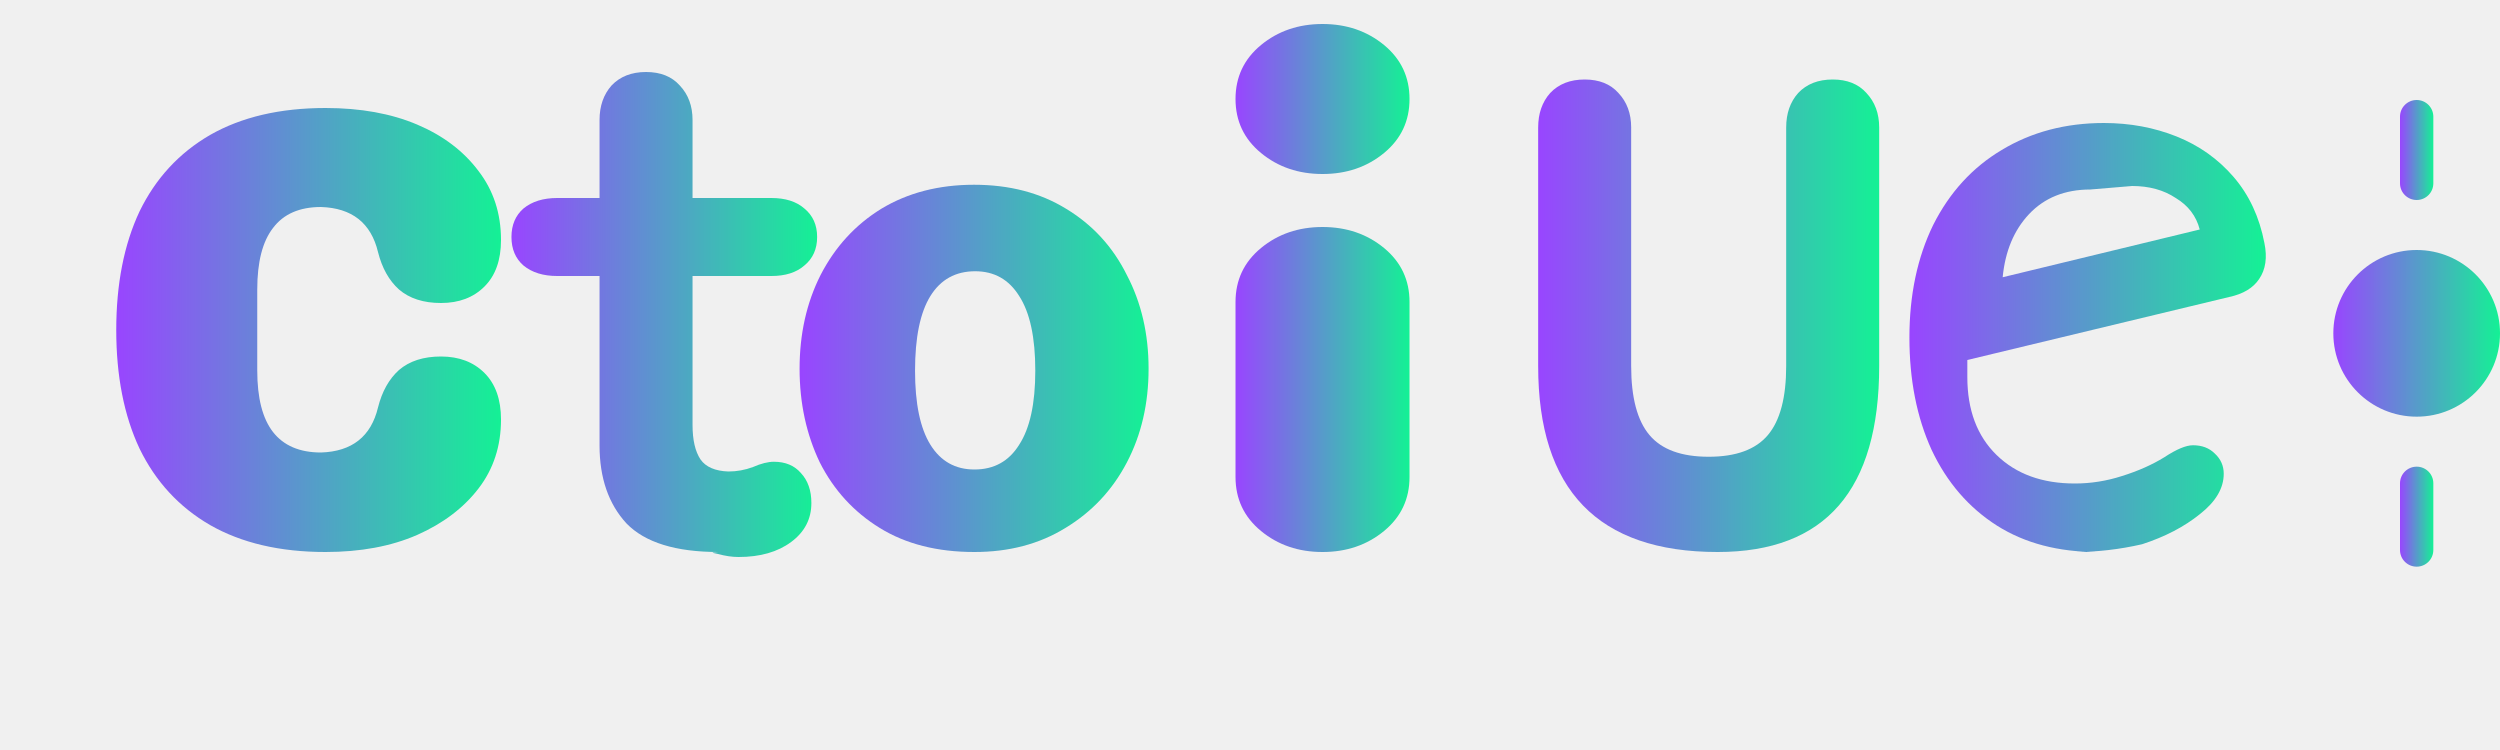
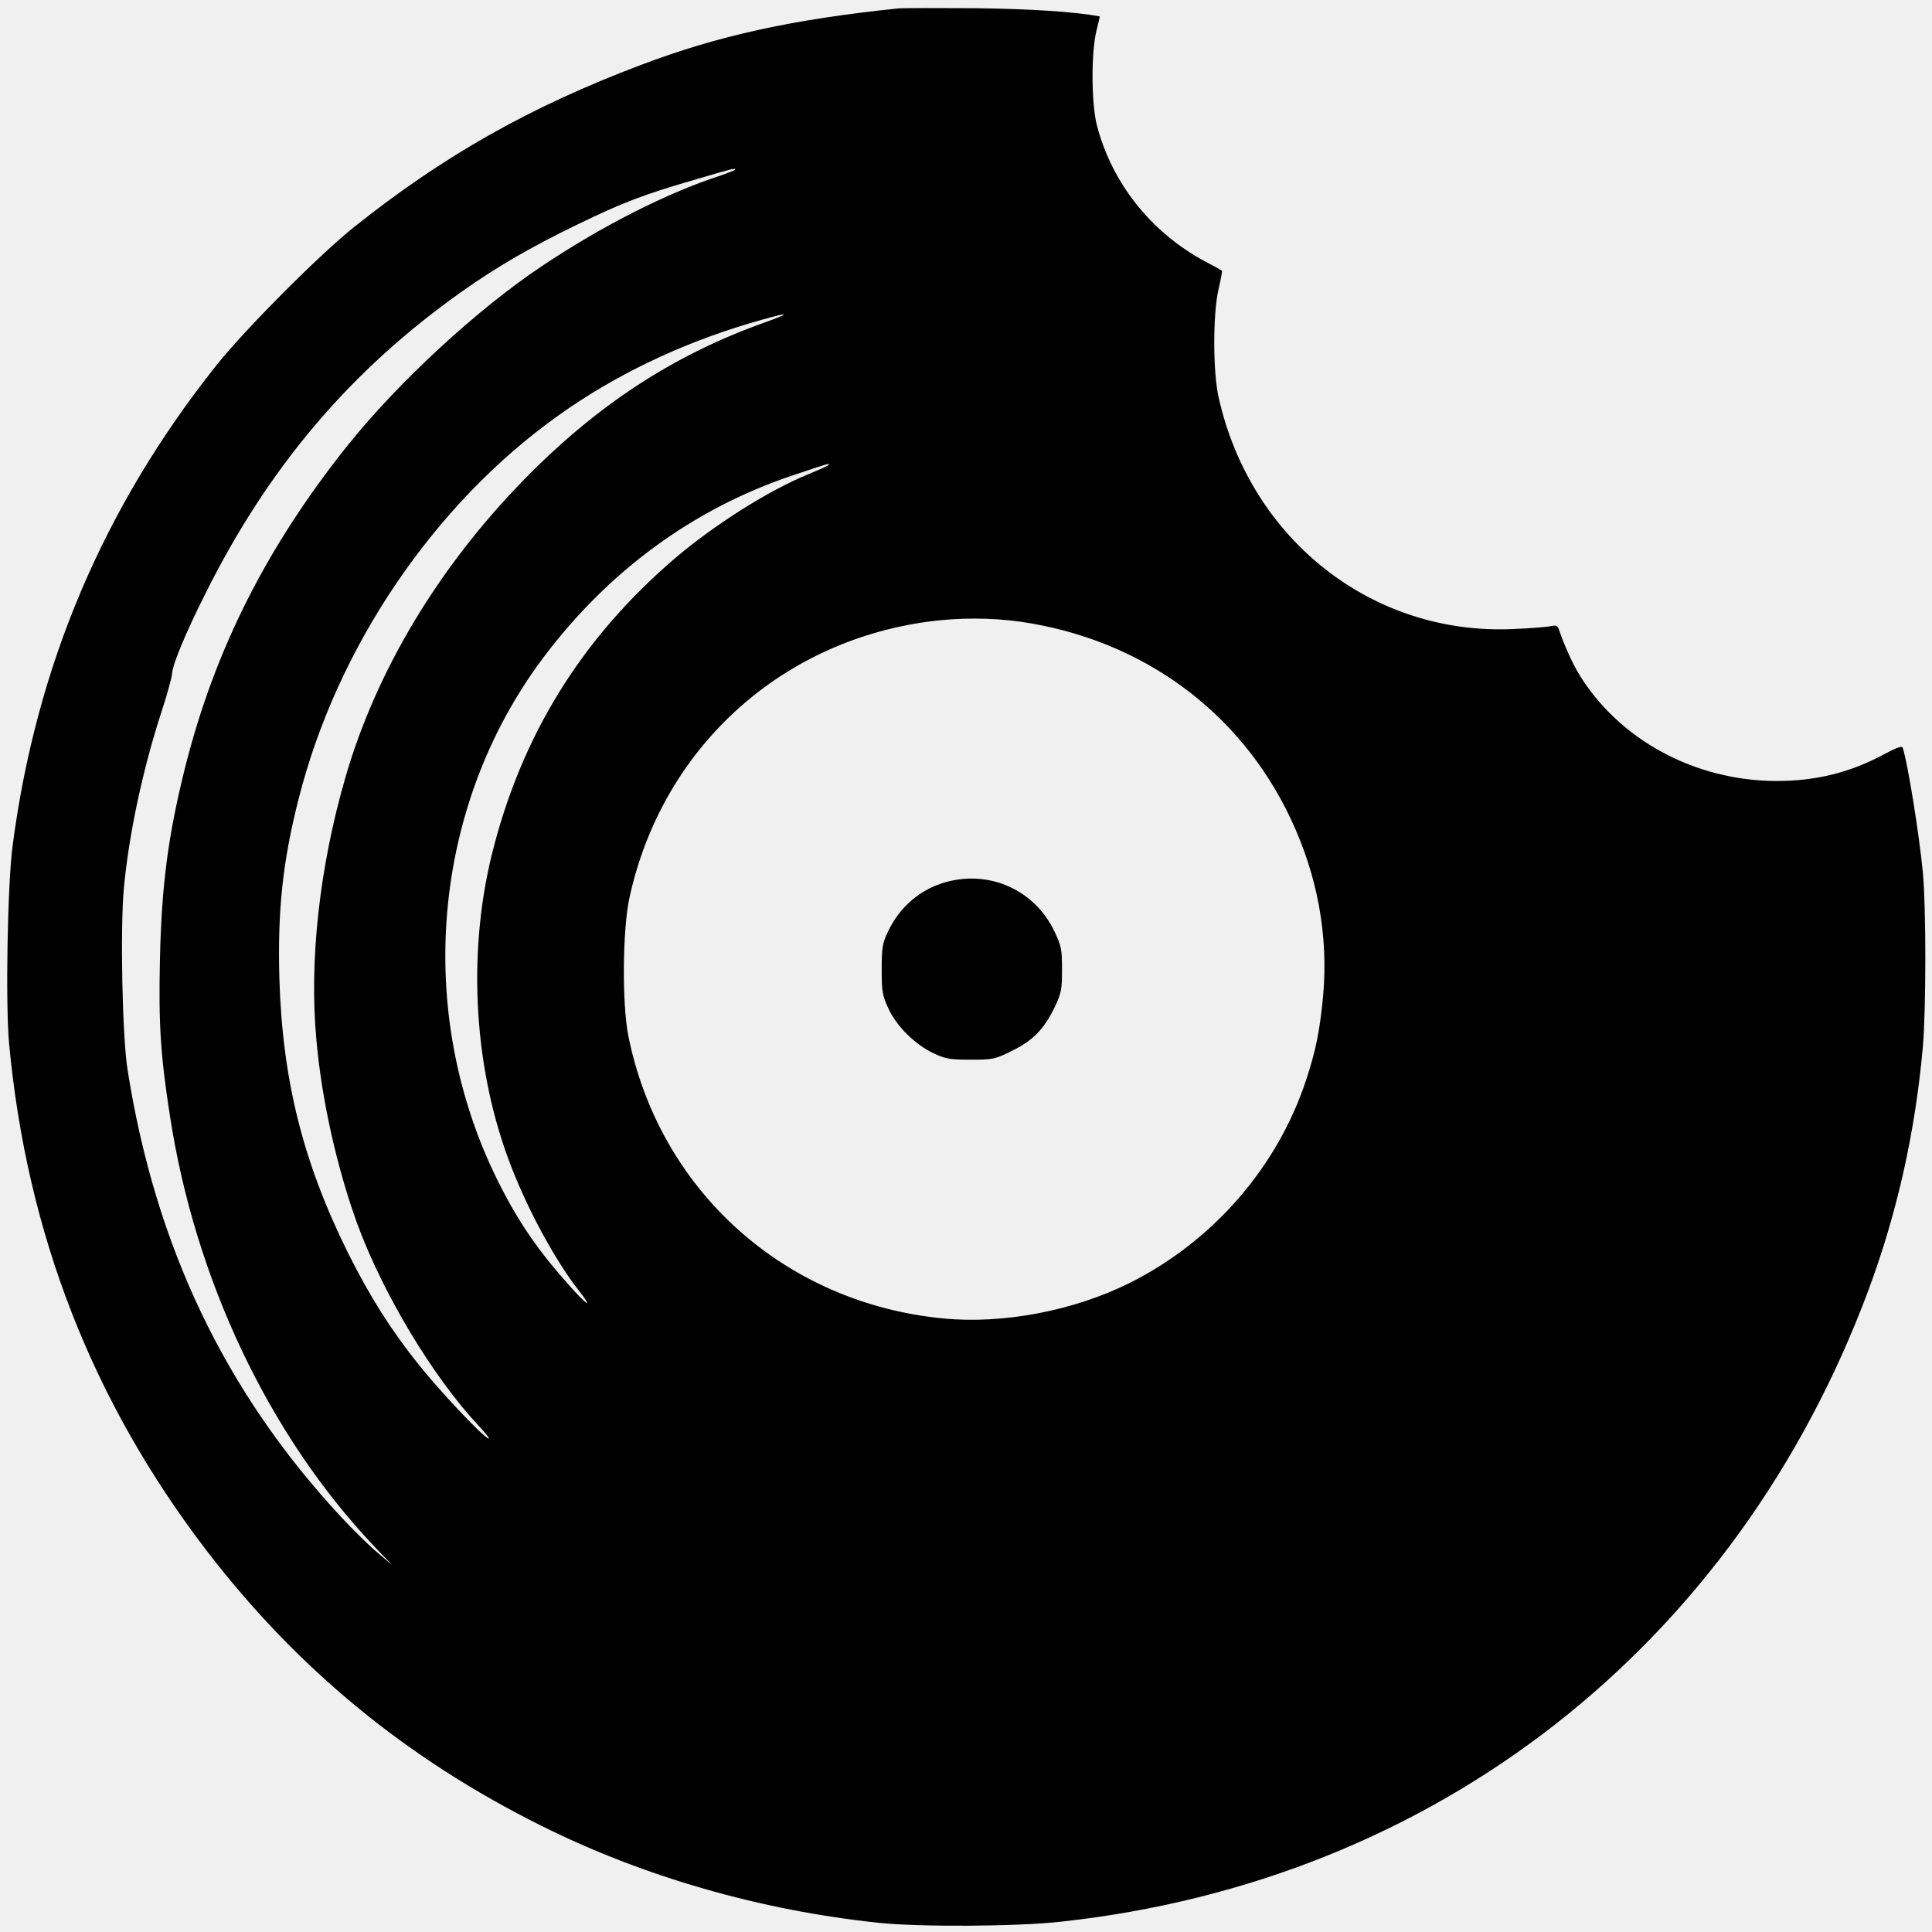
- <svg xmlns="http://www.w3.org/2000/svg" width="120" height="36" viewBox="0 0 120 36" fill="none">
-   <g clip-path="url(#clip0_1_2)">
-     <linearGradient id="textGradient" x1="0%" y1="0%" x2="100%" y2="0%">
-       <stop offset="0%" stop-color="#9945FF" />
-       <stop offset="100%" stop-color="#14F195" />
-     </linearGradient>
-     <path d="M15.624 26.496C13.44 26.496 11.592 26.064 10.08 25.2C8.592 24.336 7.464 23.112 6.696 21.528C5.952 19.944 5.58 18.048 5.58 15.84C5.58 13.632 5.952 11.736 6.696 10.152C7.464 8.568 8.592 7.344 10.08 6.48C11.592 5.616 13.44 5.184 15.624 5.184C17.304 5.184 18.768 5.448 20.016 5.976C21.264 6.504 22.248 7.248 22.968 8.208C23.688 9.144 24.048 10.248 24.048 11.52C24.048 12.48 23.784 13.224 23.256 13.752C22.728 14.28 22.032 14.544 21.168 14.544C20.328 14.544 19.656 14.328 19.152 13.896C18.672 13.464 18.336 12.864 18.144 12.096C17.808 10.704 16.896 9.984 15.408 9.936C14.376 9.936 13.608 10.272 13.104 10.944C12.6 11.592 12.348 12.576 12.348 13.896V17.784C12.348 19.104 12.6 20.088 13.104 20.736C13.608 21.384 14.376 21.72 15.408 21.72C16.896 21.672 17.808 20.952 18.144 19.56C18.336 18.792 18.672 18.192 19.152 17.76C19.656 17.328 20.328 17.112 21.168 17.112C22.032 17.112 22.728 17.376 23.256 17.904C23.784 18.432 24.048 19.176 24.048 20.136C24.048 21.408 23.688 22.512 22.968 23.448C22.248 24.384 21.264 25.128 20.016 25.68C18.768 26.224 17.304 26.496 15.624 26.496Z" fill="url(#textGradient)" />
-     <path d="M34.49 26.496C32.434 26.496 30.962 26.04 30.074 25.128C29.21 24.192 28.778 22.944 28.778 21.384V13.248H26.746C26.074 13.248 25.534 13.08 25.126 12.744C24.742 12.408 24.55 11.952 24.55 11.376C24.55 10.8 24.742 10.344 25.126 10.008C25.534 9.672 26.074 9.504 26.746 9.504H28.778V5.76C28.778 5.088 28.97 4.536 29.354 4.104C29.762 3.672 30.314 3.456 31.01 3.456C31.706 3.456 32.246 3.672 32.63 4.104C33.038 4.536 33.242 5.088 33.242 5.76V9.504H37.026C37.698 9.504 38.226 9.672 38.61 10.008C39.018 10.344 39.222 10.8 39.222 11.376C39.222 11.952 39.018 12.408 38.61 12.744C38.226 13.08 37.698 13.248 37.026 13.248H33.242V20.4C33.242 21.12 33.37 21.672 33.626 22.056C33.882 22.416 34.326 22.608 34.958 22.632C35.366 22.632 35.762 22.56 36.146 22.416C36.53 22.248 36.866 22.164 37.146 22.164C37.698 22.164 38.13 22.344 38.442 22.704C38.778 23.064 38.946 23.544 38.946 24.144C38.946 24.912 38.622 25.536 37.974 26.016C37.326 26.496 36.486 26.736 35.45 26.736C35.146 26.736 34.818 26.688 34.466 26.592C34.114 26.52 34.114 26.52 34.49 26.496Z" fill="url(#textGradient)" />
-     <path d="M46.772 26.496C44.988 26.496 43.48 26.112 42.232 25.344C40.984 24.576 40.024 23.528 39.352 22.2C38.704 20.848 38.38 19.348 38.38 17.7C38.38 16.028 38.716 14.528 39.388 13.2C40.084 11.848 41.056 10.788 42.304 10.02C43.576 9.252 45.06 8.868 46.756 8.868C48.452 8.868 49.924 9.252 51.172 10.02C52.444 10.788 53.416 11.848 54.088 13.2C54.784 14.528 55.132 16.028 55.132 17.7C55.132 19.372 54.784 20.872 54.088 22.2C53.392 23.528 52.408 24.576 51.136 25.344C49.888 26.112 48.44 26.496 46.772 26.496ZM46.772 22.536C47.712 22.536 48.428 22.14 48.92 21.348C49.436 20.556 49.694 19.372 49.694 17.796C49.694 16.196 49.436 15 48.92 14.208C48.428 13.416 47.724 13.02 46.808 13.02C45.868 13.02 45.152 13.416 44.66 14.208C44.168 15 43.922 16.196 43.922 17.796C43.922 19.372 44.168 20.556 44.66 21.348C45.152 22.14 45.856 22.536 46.772 22.536Z" fill="url(#textGradient)" />
-     <path d="M63.481 26.496C62.329 26.496 61.345 26.16 60.529 25.488C59.713 24.816 59.305 23.952 59.305 22.896V14.496C59.305 13.44 59.713 12.576 60.529 11.904C61.345 11.232 62.329 10.896 63.481 10.896C64.633 10.896 65.617 11.232 66.433 11.904C67.249 12.576 67.657 13.44 67.657 14.496V22.896C67.657 23.952 67.249 24.816 66.433 25.488C65.617 26.16 64.633 26.496 63.481 26.496ZM63.481 8.352C62.329 8.352 61.345 8.016 60.529 7.344C59.713 6.672 59.305 5.808 59.305 4.752C59.305 3.696 59.713 2.832 60.529 2.16C61.345 1.488 62.329 1.152 63.481 1.152C64.633 1.152 65.617 1.488 66.433 2.16C67.249 2.832 67.657 3.696 67.657 4.752C67.657 5.808 67.249 6.672 66.433 7.344C65.617 8.016 64.633 8.352 63.481 8.352Z" fill="url(#textGradient)" />
-     <path d="M82.448 26.496C76.704 26.496 73.832 23.52 73.832 17.568V6.12C73.832 5.448 74.025 4.896 74.409 4.464C74.817 4.032 75.368 3.816 76.064 3.816C76.76 3.816 77.3 4.032 77.684 4.464C78.093 4.896 78.296 5.448 78.296 6.12V17.568C78.296 19.08 78.588 20.184 79.172 20.88C79.757 21.576 80.704 21.924 82.016 21.924C83.329 21.924 84.276 21.576 84.861 20.88C85.445 20.184 85.737 19.08 85.737 17.568V6.12C85.737 5.448 85.928 4.896 86.312 4.464C86.721 4.032 87.272 3.816 87.969 3.816C88.665 3.816 89.204 4.032 89.588 4.464C89.996 4.896 90.201 5.448 90.201 6.12V17.568C90.201 23.52 87.617 26.496 82.448 26.496Z" fill="url(#textGradient)" />
-     <path d="M100.663 26.496C98.8 26.496 97.2 26.076 95.864 25.236C94.504 24.372 93.456 23.16 92.72 21.6C92.008 20.04 91.652 18.24 91.652 16.2C91.652 14.16 92.032 12.36 92.792 10.8C93.576 9.24 94.672 8.04 96.08 7.2C97.512 6.336 99.148 5.904 100.987 5.904C102.235 5.904 103.399 6.12 104.479 6.552C105.559 6.984 106.471 7.632 107.215 8.496C107.959 9.36 108.451 10.416 108.691 11.664C108.835 12.36 108.751 12.936 108.439 13.392C108.151 13.824 107.671 14.112 106.999 14.256L94.432 17.28V18.096C94.432 19.68 94.9 20.928 95.836 21.84C96.772 22.752 98.024 23.208 99.592 23.208C100.359 23.208 101.115 23.088 101.859 22.848C102.627 22.608 103.303 22.308 103.887 21.948C104.471 21.564 104.927 21.372 105.263 21.372C105.695 21.372 106.043 21.504 106.307 21.768C106.595 22.032 106.739 22.356 106.739 22.74C106.739 23.436 106.355 24.084 105.587 24.684C104.843 25.284 103.923 25.764 102.819 26.124C101.739 26.372 100.663 26.496 99.592 26.496H100.663ZM100.339 9.096C99.116 9.096 98.132 9.492 97.388 10.284C96.668 11.052 96.248 12.06 96.128 13.308L105.587 11.016C105.419 10.368 105.035 9.864 104.435 9.504C103.859 9.12 103.159 8.928 102.343 8.928L100.339 9.096Z" fill="url(#textGradient)" />
-     <path d="M116 12C113.791 12 112 13.791 112 16C112 18.209 113.791 20 116 20C118.209 20 120 18.209 120 16C120 13.791 118.209 12 116 12ZM113.6 16C113.6 17.325 114.675 18.4 116 18.4C117.325 18.4 118.4 17.325 118.4 16C118.4 14.675 117.325 13.6 116 13.6C114.675 13.6 113.6 14.675 113.6 16Z" fill="url(#textGradient)" />
-     <path d="M116 9.6C116.442 9.6 116.8 9.242 116.8 8.8V5.6C116.8 5.158 116.442 4.8 116 4.8C115.558 4.8 115.2 5.158 115.2 5.6V8.8C115.2 9.242 115.558 9.6 116 9.6Z" fill="url(#textGradient)" />
-     <path d="M116 22.4C115.558 22.4 115.2 22.758 115.2 23.2V26.4C115.2 26.842 115.558 27.2 116 27.2C116.442 27.2 116.8 26.842 116.8 26.4V23.2C116.8 22.758 116.442 22.4 116 22.4Z" fill="url(#textGradient)" />
+ <svg xmlns="http://www.w3.org/2000/svg" version="1.0" width="825pt" height="825pt" viewBox="0 0 825 825" preserveAspectRatio="xMidYMid meet">
+   <g transform="translate(0,825) scale(0.1,-0.1)" fill="#000000" stroke="none">
+     <path d="M3835 8214 c-452 -47 -768 -116 -1100 -242 -471 -178 -841 -387 -1221 -690 -149 -118 -469 -440 -590 -592 -482 -606 -769 -1282 -870 -2050 -22 -166 -31 -676 -15 -848 76 -811 355 -1527 846 -2167 385 -501 850 -884 1424 -1170 438 -219 939 -363 1446 -416 174 -18 586 -16 775 5 1601 174 2882 1176 3449 2698 123 332 199 672 232 1038 14 165 14 594 0 745 -17 171 -64 463 -86 532 -3 9 -28 0 -78 -27 -146 -79 -292 -115 -462 -115 -350 1 -674 178 -844 459 -28 47 -60 118 -85 190 -5 14 -12 17 -34 12 -15 -3 -85 -9 -157 -12 -602 -29 -1124 379 -1261 988 -25 107 -25 358 -1 461 10 43 17 80 15 81 -1 1 -34 20 -73 40 -230 124 -397 334 -461 581 -24 91 -25 312 -2 403 8 34 15 62 14 62 -108 20 -294 32 -531 35 -159 1 -308 1 -330 -1z m-695 -688 c0 -2 -30 -14 -67 -27 -227 -74 -503 -214 -760 -386 -277 -185 -613 -496 -827 -763 -347 -434 -569 -875 -695 -1375 -73 -292 -101 -504 -108 -822 -6 -275 2 -406 43 -670 107 -695 421 -1359 869 -1833 l80 -84 -63 54 c-35 29 -106 99 -157 154 -494 532 -791 1153 -910 1906 -23 140 -32 605 -16 779 22 231 80 504 162 756 24 72 43 144 44 160 2 38 59 175 141 338 271 544 622 957 1099 1294 149 105 290 187 490 284 196 95 282 128 510 194 156 46 165 48 165 41z m120 -655 c-388 -139 -714 -353 -1025 -672 -364 -373 -630 -817 -761 -1272 -110 -382 -154 -779 -123 -1117 23 -259 88 -547 175 -787 110 -298 321 -650 515 -858 35 -37 55 -63 43 -57 -32 17 -206 202 -297 316 -119 149 -208 290 -301 476 -192 387 -280 738 -293 1171 -8 291 14 500 82 767 164 649 579 1261 1111 1639 238 170 517 304 817 393 167 49 193 50 57 1z m277 -607 c-3 -4 -42 -21 -85 -39 -170 -69 -403 -217 -571 -360 -400 -343 -657 -760 -782 -1269 -105 -432 -74 -923 85 -1330 75 -193 191 -404 287 -526 62 -79 41 -69 -35 15 -138 154 -222 276 -309 450 -360 722 -284 1602 194 2238 278 370 642 636 1064 777 158 53 162 54 152 44z m822 -669 c515 -75 934 -380 1151 -838 116 -244 163 -502 140 -759 -14 -149 -31 -233 -72 -358 -122 -372 -396 -688 -751 -867 -240 -120 -542 -178 -799 -153 -677 65 -1212 545 -1345 1207 -27 136 -25 454 5 590 137 630 634 1090 1272 1178 131 18 273 18 399 0z" />
+     <path d="M4042 4484 c-110 -29 -201 -107 -250 -212 -24 -50 -27 -69 -27 -162 0 -95 3 -111 29 -167 35 -76 113 -153 193 -191 51 -24 70 -27 159 -27 96 0 103 2 176 38 89 44 136 92 182 187 28 59 31 74 31 160 0 86 -3 101 -32 162 -83 175 -273 263 -461 212z" />
  </g>
-   <defs>
-     <clipPath id="clip0_1_2">
-       <rect width="120" height="36" fill="white" />
-     </clipPath>
-   </defs>
</svg>
